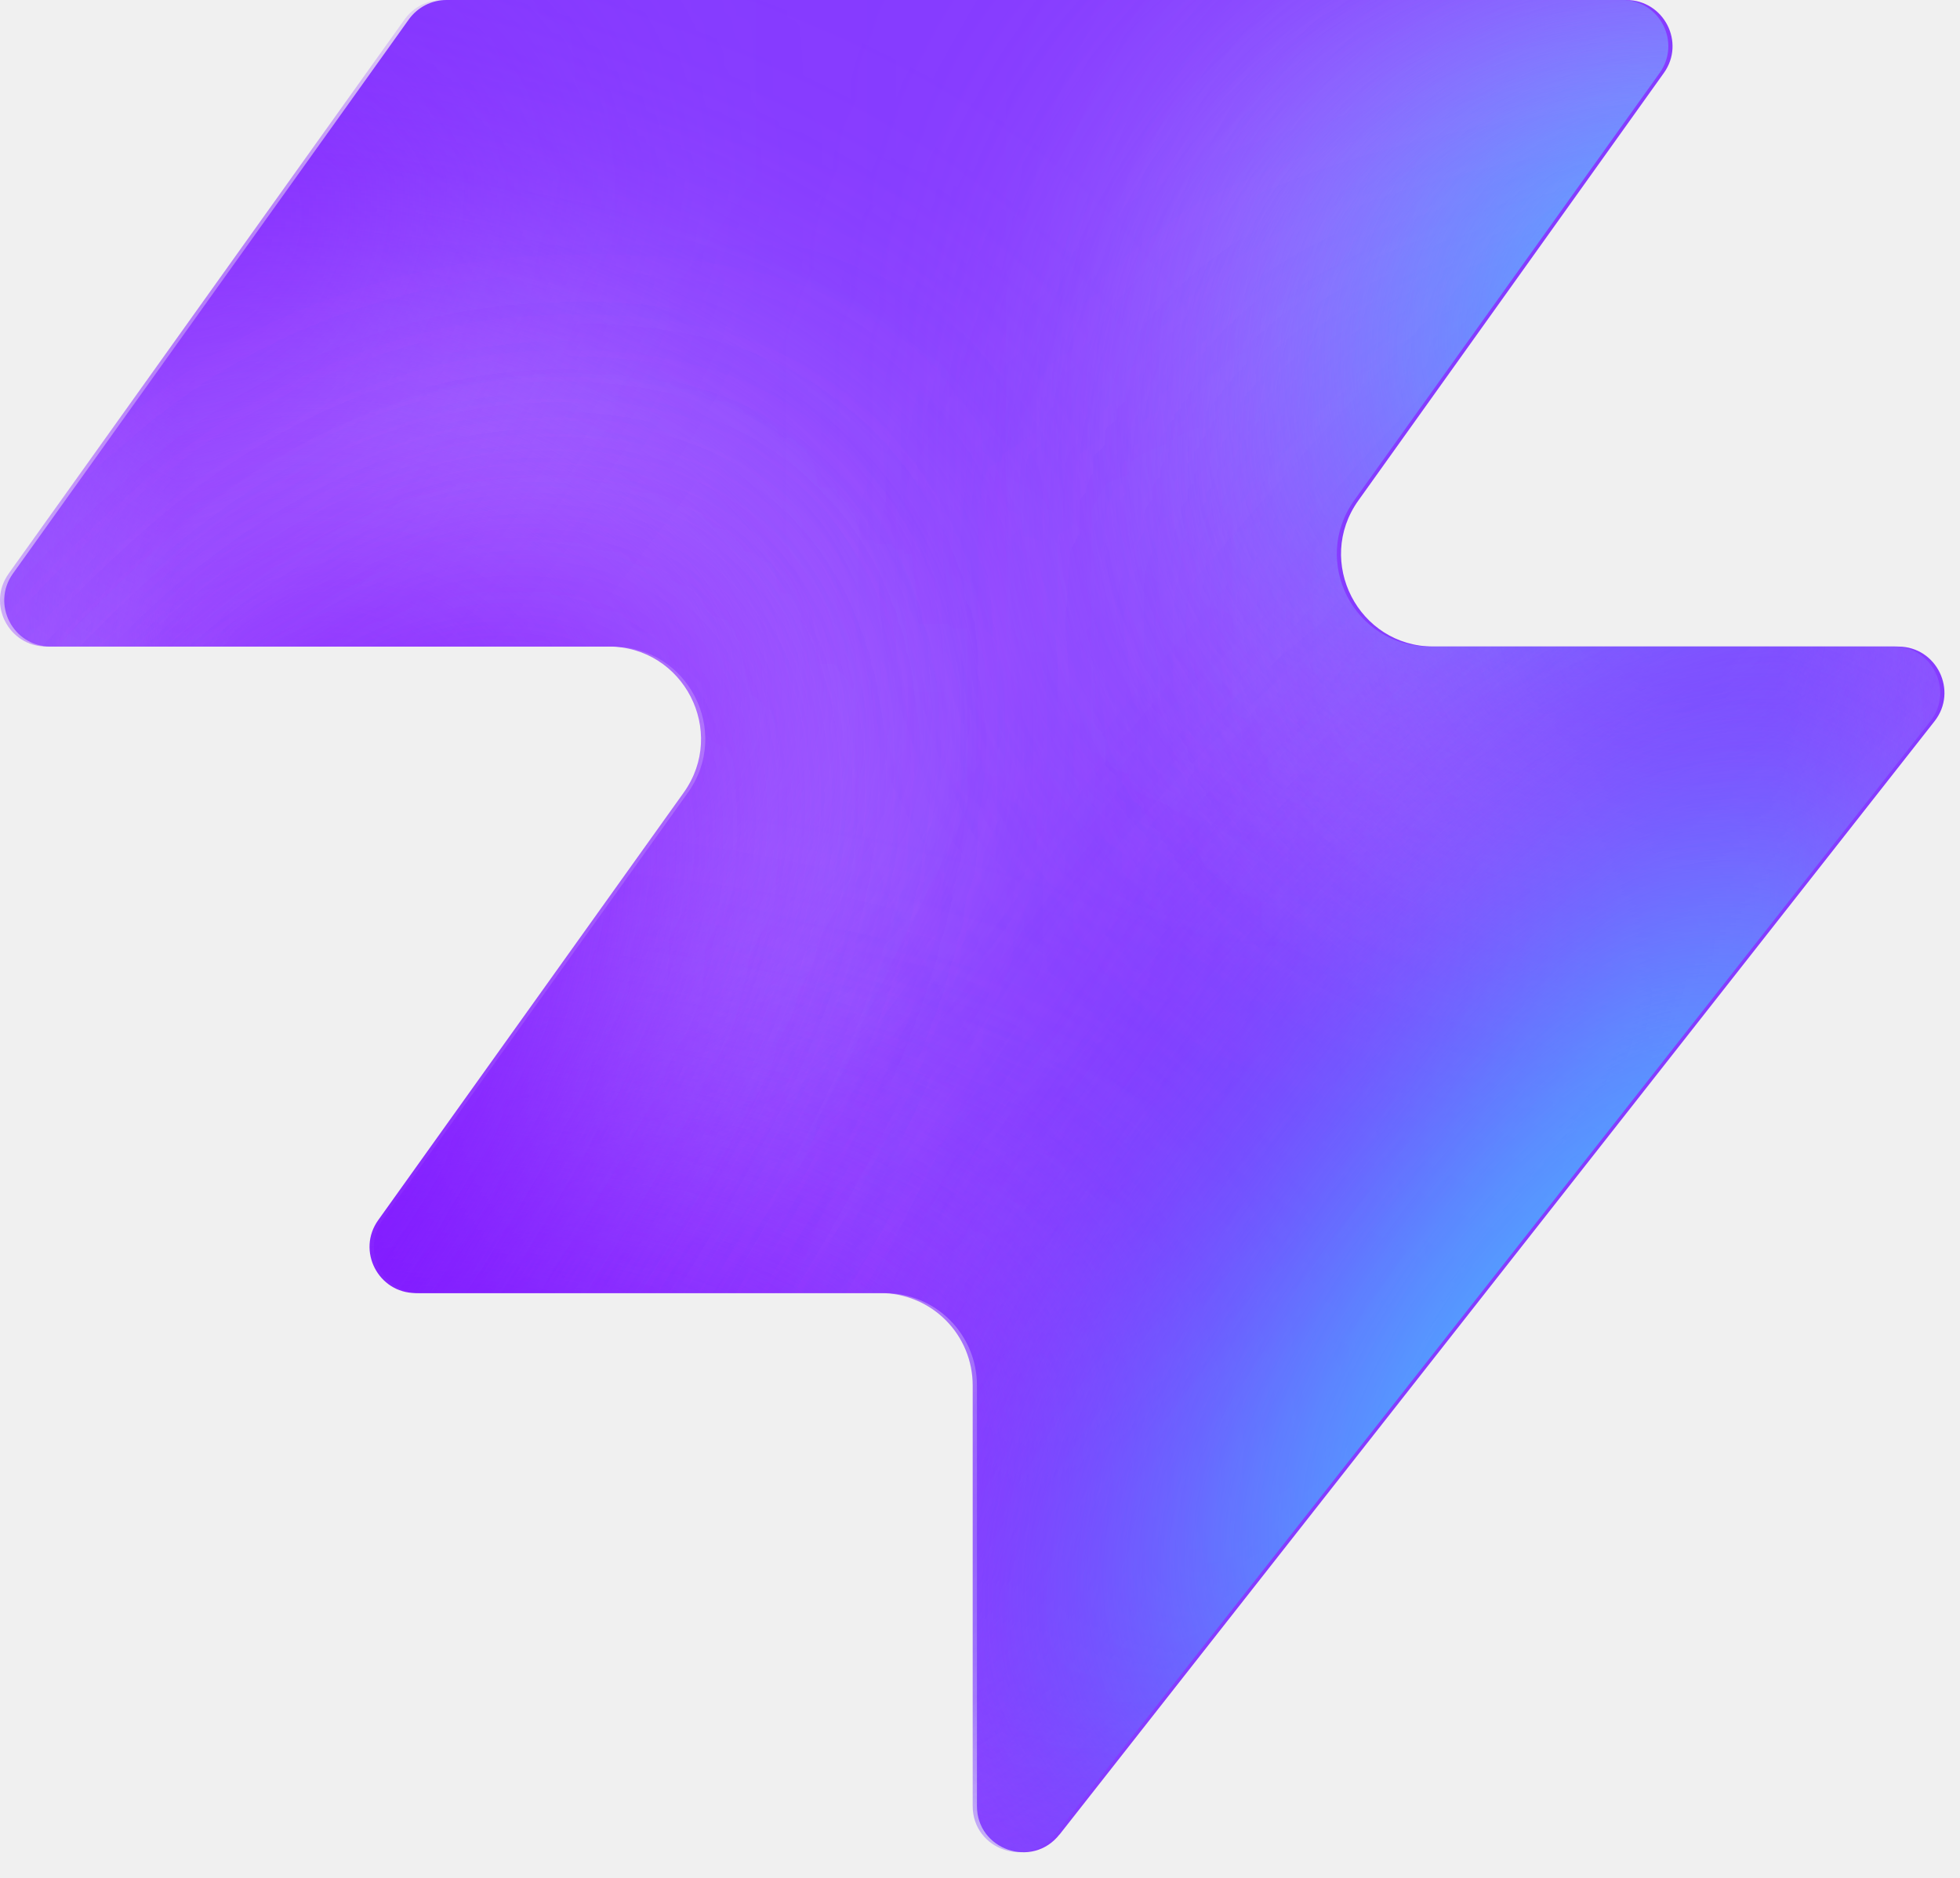
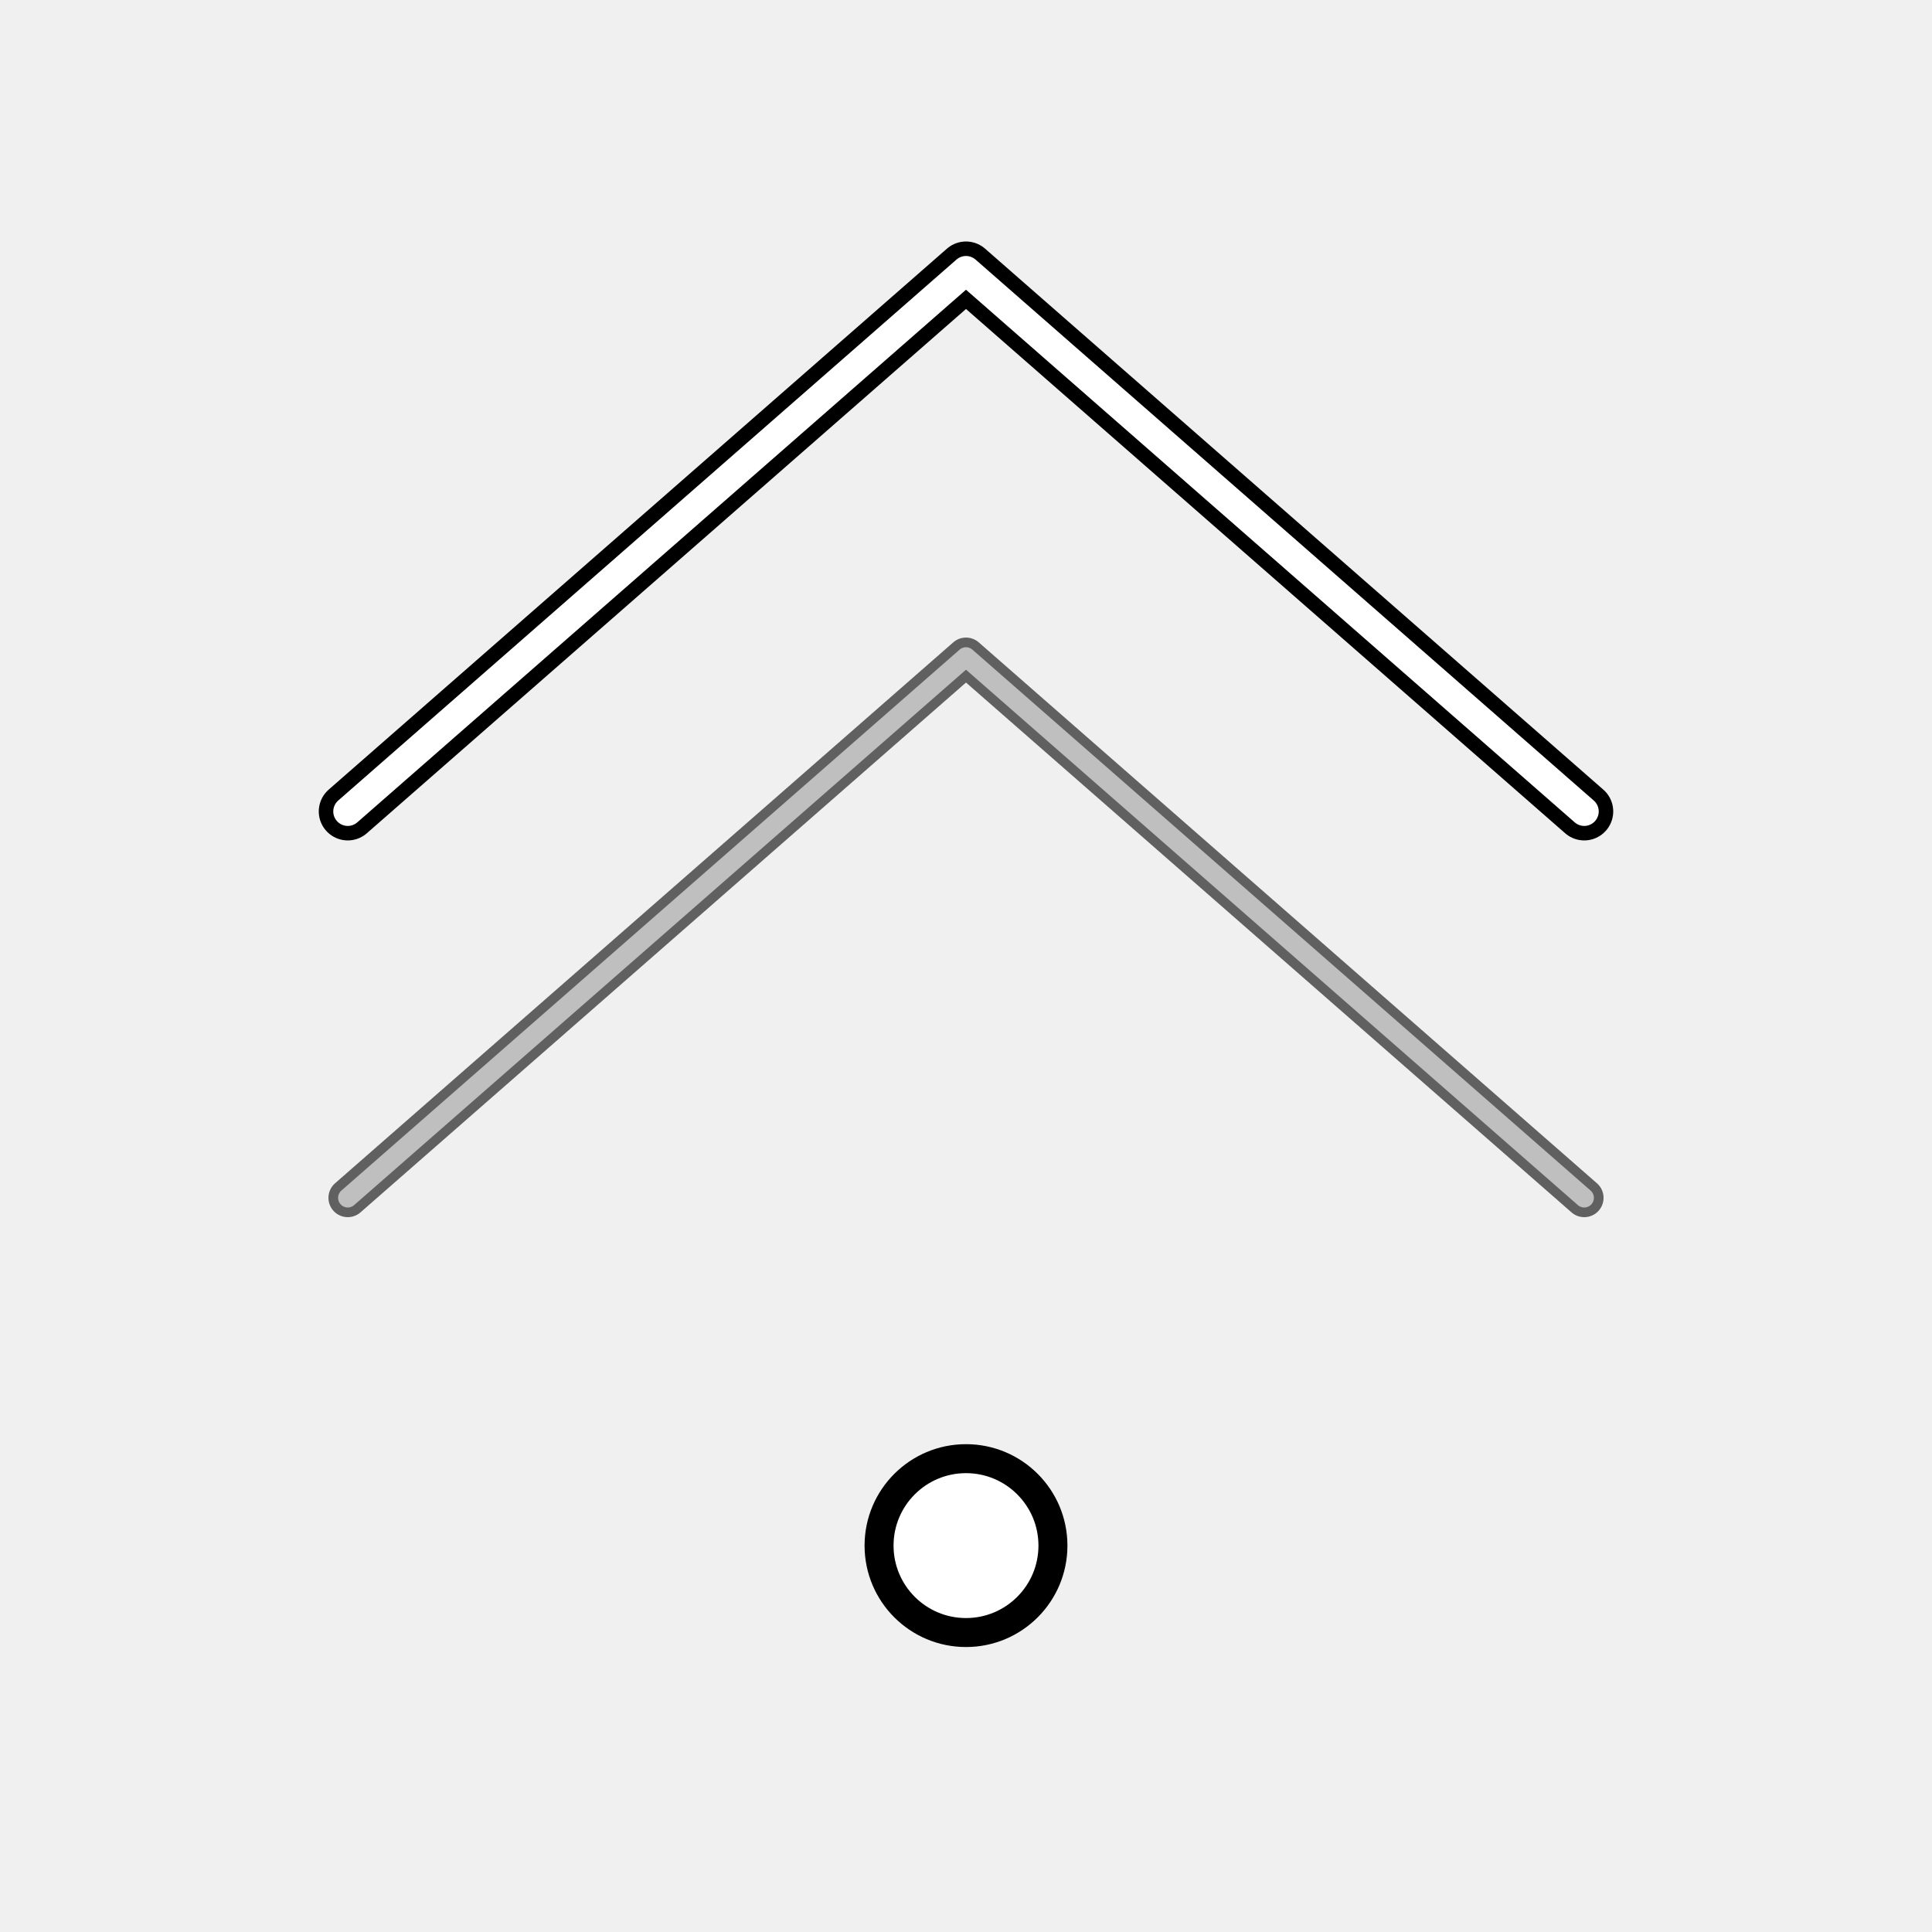
- <svg xmlns="http://www.w3.org/2000/svg" width="48" height="46" fill="none" viewBox="0 0 48 46">
-   <path fill="#863bff" d="M25.946 44.938c-.664.845-2.021.375-2.021-.698V33.937a2.26 2.26 0 0 0-2.262-2.262H10.287c-.92 0-1.456-1.04-.92-1.788l7.48-10.471c1.07-1.497 0-3.578-1.842-3.578H1.237c-.92 0-1.456-1.04-.92-1.788L10.013.474c.214-.297.556-.474.92-.474h28.894c.92 0 1.456 1.04.92 1.788l-7.48 10.471c-1.07 1.498 0 3.579 1.842 3.579h11.377c.943 0 1.473 1.088.89 1.83L25.947 44.94z" style="fill:#863bff;fill:color(display-p3 .525 .23 1);fill-opacity:1" />
-   <mask id="a" width="48" height="46" x="0" y="0" maskUnits="userSpaceOnUse" style="mask-type:alpha">
-     <path fill="#000" d="M25.842 44.938c-.664.844-2.021.375-2.021-.698V33.937a2.26 2.26 0 0 0-2.262-2.262H10.183c-.92 0-1.456-1.04-.92-1.788l7.48-10.471c1.07-1.498 0-3.579-1.842-3.579H1.133c-.92 0-1.456-1.04-.92-1.787L9.91.473c.214-.297.556-.474.92-.474h28.894c.92 0 1.456 1.04.92 1.788l-7.48 10.471c-1.07 1.498 0 3.578 1.842 3.578h11.377c.943 0 1.473 1.088.89 1.832L25.843 44.94z" style="fill:#000;fill-opacity:1" />
-   </mask>
-   <g mask="url(#a)">
-     <g filter="url(#b)">
-       <ellipse cx="5.508" cy="14.704" fill="#ede6ff" rx="5.508" ry="14.704" style="fill:#ede6ff;fill:color(display-p3 .927 .903 1);fill-opacity:1" transform="matrix(.00324 1 1 -.00324 -4.47 31.516)" />
-     </g>
-     <g filter="url(#c)">
-       <ellipse cx="10.399" cy="29.851" fill="#ede6ff" rx="10.399" ry="29.851" style="fill:#ede6ff;fill:color(display-p3 .927 .903 1);fill-opacity:1" transform="matrix(.00324 1 1 -.00324 -39.328 7.883)" />
-     </g>
-     <g filter="url(#d)">
-       <ellipse cx="5.508" cy="30.487" fill="#7e14ff" rx="5.508" ry="30.487" style="fill:#7e14ff;fill:color(display-p3 .492 .077 1);fill-opacity:1" transform="rotate(89.814 -25.913 -14.639)scale(1 -1)" />
-     </g>
-     <g filter="url(#e)">
-       <ellipse cx="5.508" cy="30.599" fill="#7e14ff" rx="5.508" ry="30.599" style="fill:#7e14ff;fill:color(display-p3 .492 .077 1);fill-opacity:1" transform="rotate(89.814 -32.644 -3.334)scale(1 -1)" />
-     </g>
-     <g filter="url(#f)">
-       <ellipse cx="5.508" cy="30.599" fill="#7e14ff" rx="5.508" ry="30.599" style="fill:#7e14ff;fill:color(display-p3 .492 .077 1);fill-opacity:1" transform="matrix(.00324 1 1 -.00324 -34.34 30.47)" />
-     </g>
-     <g filter="url(#g)">
-       <ellipse cx="14.072" cy="22.078" fill="#ede6ff" rx="14.072" ry="22.078" style="fill:#ede6ff;fill:color(display-p3 .927 .903 1);fill-opacity:1" transform="rotate(93.35 24.506 48.493)scale(-1 1)" />
-     </g>
-     <g filter="url(#h)">
-       <ellipse cx="3.47" cy="21.501" fill="#7e14ff" rx="3.47" ry="21.501" style="fill:#7e14ff;fill:color(display-p3 .492 .077 1);fill-opacity:1" transform="rotate(89.009 28.708 47.59)scale(-1 1)" />
-     </g>
-     <g filter="url(#i)">
-       <ellipse cx="3.47" cy="21.501" fill="#7e14ff" rx="3.47" ry="21.501" style="fill:#7e14ff;fill:color(display-p3 .492 .077 1);fill-opacity:1" transform="rotate(89.009 28.708 47.59)scale(-1 1)" />
-     </g>
-     <g filter="url(#j)">
-       <ellipse cx=".387" cy="8.972" fill="#7e14ff" rx="4.407" ry="29.108" style="fill:#7e14ff;fill:color(display-p3 .492 .077 1);fill-opacity:1" transform="rotate(39.51 .387 8.972)" />
-     </g>
-     <g filter="url(#k)">
-       <ellipse cx="47.523" cy="-6.092" fill="#7e14ff" rx="4.407" ry="29.108" style="fill:#7e14ff;fill:color(display-p3 .492 .077 1);fill-opacity:1" transform="rotate(37.892 47.523 -6.092)" />
-     </g>
-     <g filter="url(#l)">
-       <ellipse cx="41.412" cy="6.333" fill="#47bfff" rx="5.971" ry="9.665" style="fill:#47bfff;fill:color(display-p3 .28 .748 1);fill-opacity:1" transform="rotate(37.892 41.412 6.333)" />
-     </g>
-     <g filter="url(#m)">
-       <ellipse cx="-1.879" cy="38.332" fill="#7e14ff" rx="4.407" ry="29.108" style="fill:#7e14ff;fill:color(display-p3 .492 .077 1);fill-opacity:1" transform="rotate(37.892 -1.88 38.332)" />
-     </g>
-     <g filter="url(#n)">
-       <ellipse cx="-1.879" cy="38.332" fill="#7e14ff" rx="4.407" ry="29.108" style="fill:#7e14ff;fill:color(display-p3 .492 .077 1);fill-opacity:1" transform="rotate(37.892 -1.88 38.332)" />
-     </g>
-     <g filter="url(#o)">
-       <ellipse cx="35.651" cy="29.907" fill="#7e14ff" rx="4.407" ry="29.108" style="fill:#7e14ff;fill:color(display-p3 .492 .077 1);fill-opacity:1" transform="rotate(37.892 35.651 29.907)" />
-     </g>
-     <g filter="url(#p)">
-       <ellipse cx="38.418" cy="32.4" fill="#47bfff" rx="5.971" ry="15.297" style="fill:#47bfff;fill:color(display-p3 .28 .748 1);fill-opacity:1" transform="rotate(37.892 38.418 32.4)" />
-     </g>
-   </g>
-   <defs>
-     <filter id="b" width="60.045" height="41.654" x="-19.77" y="16.149" color-interpolation-filters="sRGB" filterUnits="userSpaceOnUse">
-       <feFlood flood-opacity="0" result="BackgroundImageFix" />
-       <feBlend in="SourceGraphic" in2="BackgroundImageFix" result="shape" />
-       <feGaussianBlur result="effect1_foregroundBlur_2002_17158" stdDeviation="7.659" />
-     </filter>
-     <filter id="c" width="90.34" height="51.437" x="-54.613" y="-7.533" color-interpolation-filters="sRGB" filterUnits="userSpaceOnUse">
-       <feFlood flood-opacity="0" result="BackgroundImageFix" />
-       <feBlend in="SourceGraphic" in2="BackgroundImageFix" result="shape" />
-       <feGaussianBlur result="effect1_foregroundBlur_2002_17158" stdDeviation="7.659" />
-     </filter>
-     <filter id="d" width="79.355" height="29.4" x="-49.64" y="2.03" color-interpolation-filters="sRGB" filterUnits="userSpaceOnUse">
-       <feFlood flood-opacity="0" result="BackgroundImageFix" />
-       <feBlend in="SourceGraphic" in2="BackgroundImageFix" result="shape" />
-       <feGaussianBlur result="effect1_foregroundBlur_2002_17158" stdDeviation="4.596" />
-     </filter>
-     <filter id="e" width="79.579" height="29.4" x="-45.045" y="20.029" color-interpolation-filters="sRGB" filterUnits="userSpaceOnUse">
-       <feFlood flood-opacity="0" result="BackgroundImageFix" />
-       <feBlend in="SourceGraphic" in2="BackgroundImageFix" result="shape" />
-       <feGaussianBlur result="effect1_foregroundBlur_2002_17158" stdDeviation="4.596" />
-     </filter>
-     <filter id="f" width="79.579" height="29.4" x="-43.513" y="21.178" color-interpolation-filters="sRGB" filterUnits="userSpaceOnUse">
-       <feFlood flood-opacity="0" result="BackgroundImageFix" />
-       <feBlend in="SourceGraphic" in2="BackgroundImageFix" result="shape" />
-       <feGaussianBlur result="effect1_foregroundBlur_2002_17158" stdDeviation="4.596" />
-     </filter>
-     <filter id="g" width="74.749" height="58.852" x="15.756" y="-17.901" color-interpolation-filters="sRGB" filterUnits="userSpaceOnUse">
-       <feFlood flood-opacity="0" result="BackgroundImageFix" />
-       <feBlend in="SourceGraphic" in2="BackgroundImageFix" result="shape" />
-       <feGaussianBlur result="effect1_foregroundBlur_2002_17158" stdDeviation="7.659" />
-     </filter>
-     <filter id="h" width="61.377" height="25.362" x="23.548" y="2.284" color-interpolation-filters="sRGB" filterUnits="userSpaceOnUse">
-       <feFlood flood-opacity="0" result="BackgroundImageFix" />
-       <feBlend in="SourceGraphic" in2="BackgroundImageFix" result="shape" />
-       <feGaussianBlur result="effect1_foregroundBlur_2002_17158" stdDeviation="4.596" />
-     </filter>
-     <filter id="i" width="61.377" height="25.362" x="23.548" y="2.284" color-interpolation-filters="sRGB" filterUnits="userSpaceOnUse">
-       <feFlood flood-opacity="0" result="BackgroundImageFix" />
-       <feBlend in="SourceGraphic" in2="BackgroundImageFix" result="shape" />
-       <feGaussianBlur result="effect1_foregroundBlur_2002_17158" stdDeviation="4.596" />
-     </filter>
-     <filter id="j" width="56.045" height="63.649" x="-27.636" y="-22.853" color-interpolation-filters="sRGB" filterUnits="userSpaceOnUse">
-       <feFlood flood-opacity="0" result="BackgroundImageFix" />
-       <feBlend in="SourceGraphic" in2="BackgroundImageFix" result="shape" />
-       <feGaussianBlur result="effect1_foregroundBlur_2002_17158" stdDeviation="4.596" />
-     </filter>
-     <filter id="k" width="54.814" height="64.646" x="20.116" y="-38.415" color-interpolation-filters="sRGB" filterUnits="userSpaceOnUse">
-       <feFlood flood-opacity="0" result="BackgroundImageFix" />
-       <feBlend in="SourceGraphic" in2="BackgroundImageFix" result="shape" />
-       <feGaussianBlur result="effect1_foregroundBlur_2002_17158" stdDeviation="4.596" />
-     </filter>
-     <filter id="l" width="33.541" height="35.313" x="24.641" y="-11.323" color-interpolation-filters="sRGB" filterUnits="userSpaceOnUse">
-       <feFlood flood-opacity="0" result="BackgroundImageFix" />
-       <feBlend in="SourceGraphic" in2="BackgroundImageFix" result="shape" />
-       <feGaussianBlur result="effect1_foregroundBlur_2002_17158" stdDeviation="4.596" />
-     </filter>
-     <filter id="m" width="54.814" height="64.646" x="-29.286" y="6.009" color-interpolation-filters="sRGB" filterUnits="userSpaceOnUse">
-       <feFlood flood-opacity="0" result="BackgroundImageFix" />
-       <feBlend in="SourceGraphic" in2="BackgroundImageFix" result="shape" />
-       <feGaussianBlur result="effect1_foregroundBlur_2002_17158" stdDeviation="4.596" />
-     </filter>
-     <filter id="n" width="54.814" height="64.646" x="-29.286" y="6.009" color-interpolation-filters="sRGB" filterUnits="userSpaceOnUse">
-       <feFlood flood-opacity="0" result="BackgroundImageFix" />
-       <feBlend in="SourceGraphic" in2="BackgroundImageFix" result="shape" />
-       <feGaussianBlur result="effect1_foregroundBlur_2002_17158" stdDeviation="4.596" />
-     </filter>
-     <filter id="o" width="54.814" height="64.646" x="8.244" y="-2.416" color-interpolation-filters="sRGB" filterUnits="userSpaceOnUse">
-       <feFlood flood-opacity="0" result="BackgroundImageFix" />
-       <feBlend in="SourceGraphic" in2="BackgroundImageFix" result="shape" />
-       <feGaussianBlur result="effect1_foregroundBlur_2002_17158" stdDeviation="4.596" />
-     </filter>
-     <filter id="p" width="39.409" height="43.623" x="18.713" y="10.588" color-interpolation-filters="sRGB" filterUnits="userSpaceOnUse">
-       <feFlood flood-opacity="0" result="BackgroundImageFix" />
-       <feBlend in="SourceGraphic" in2="BackgroundImageFix" result="shape" />
-       <feGaussianBlur result="effect1_foregroundBlur_2002_17158" stdDeviation="4.596" />
-     </filter>
-   </defs>
+ <svg xmlns="http://www.w3.org/2000/svg" width="100" height="100" viewBox="0 0 100 100" role="img">
+   <polyline points="18,42 50,14 82,42" fill="none" stroke="#000000" stroke-width="3" stroke-linecap="round" stroke-linejoin="round" />
+   <polyline points="18,42 50,14 82,42" fill="none" stroke="#ffffff" stroke-width="1.5" stroke-linecap="round" stroke-linejoin="round" />
+   <polyline points="18,62 50,34 82,62" fill="none" stroke="#000000" stroke-width="2" stroke-linecap="round" stroke-linejoin="round" opacity="0.6" />
+   <polyline points="18,62 50,34 82,62" fill="none" stroke="#ffffff" stroke-width="1" stroke-linecap="round" stroke-linejoin="round" opacity="0.6" />
+   <circle cx="50" cy="80" r="4.5" fill="#ffffff" stroke="#000000" stroke-width="1.5" />
</svg>
